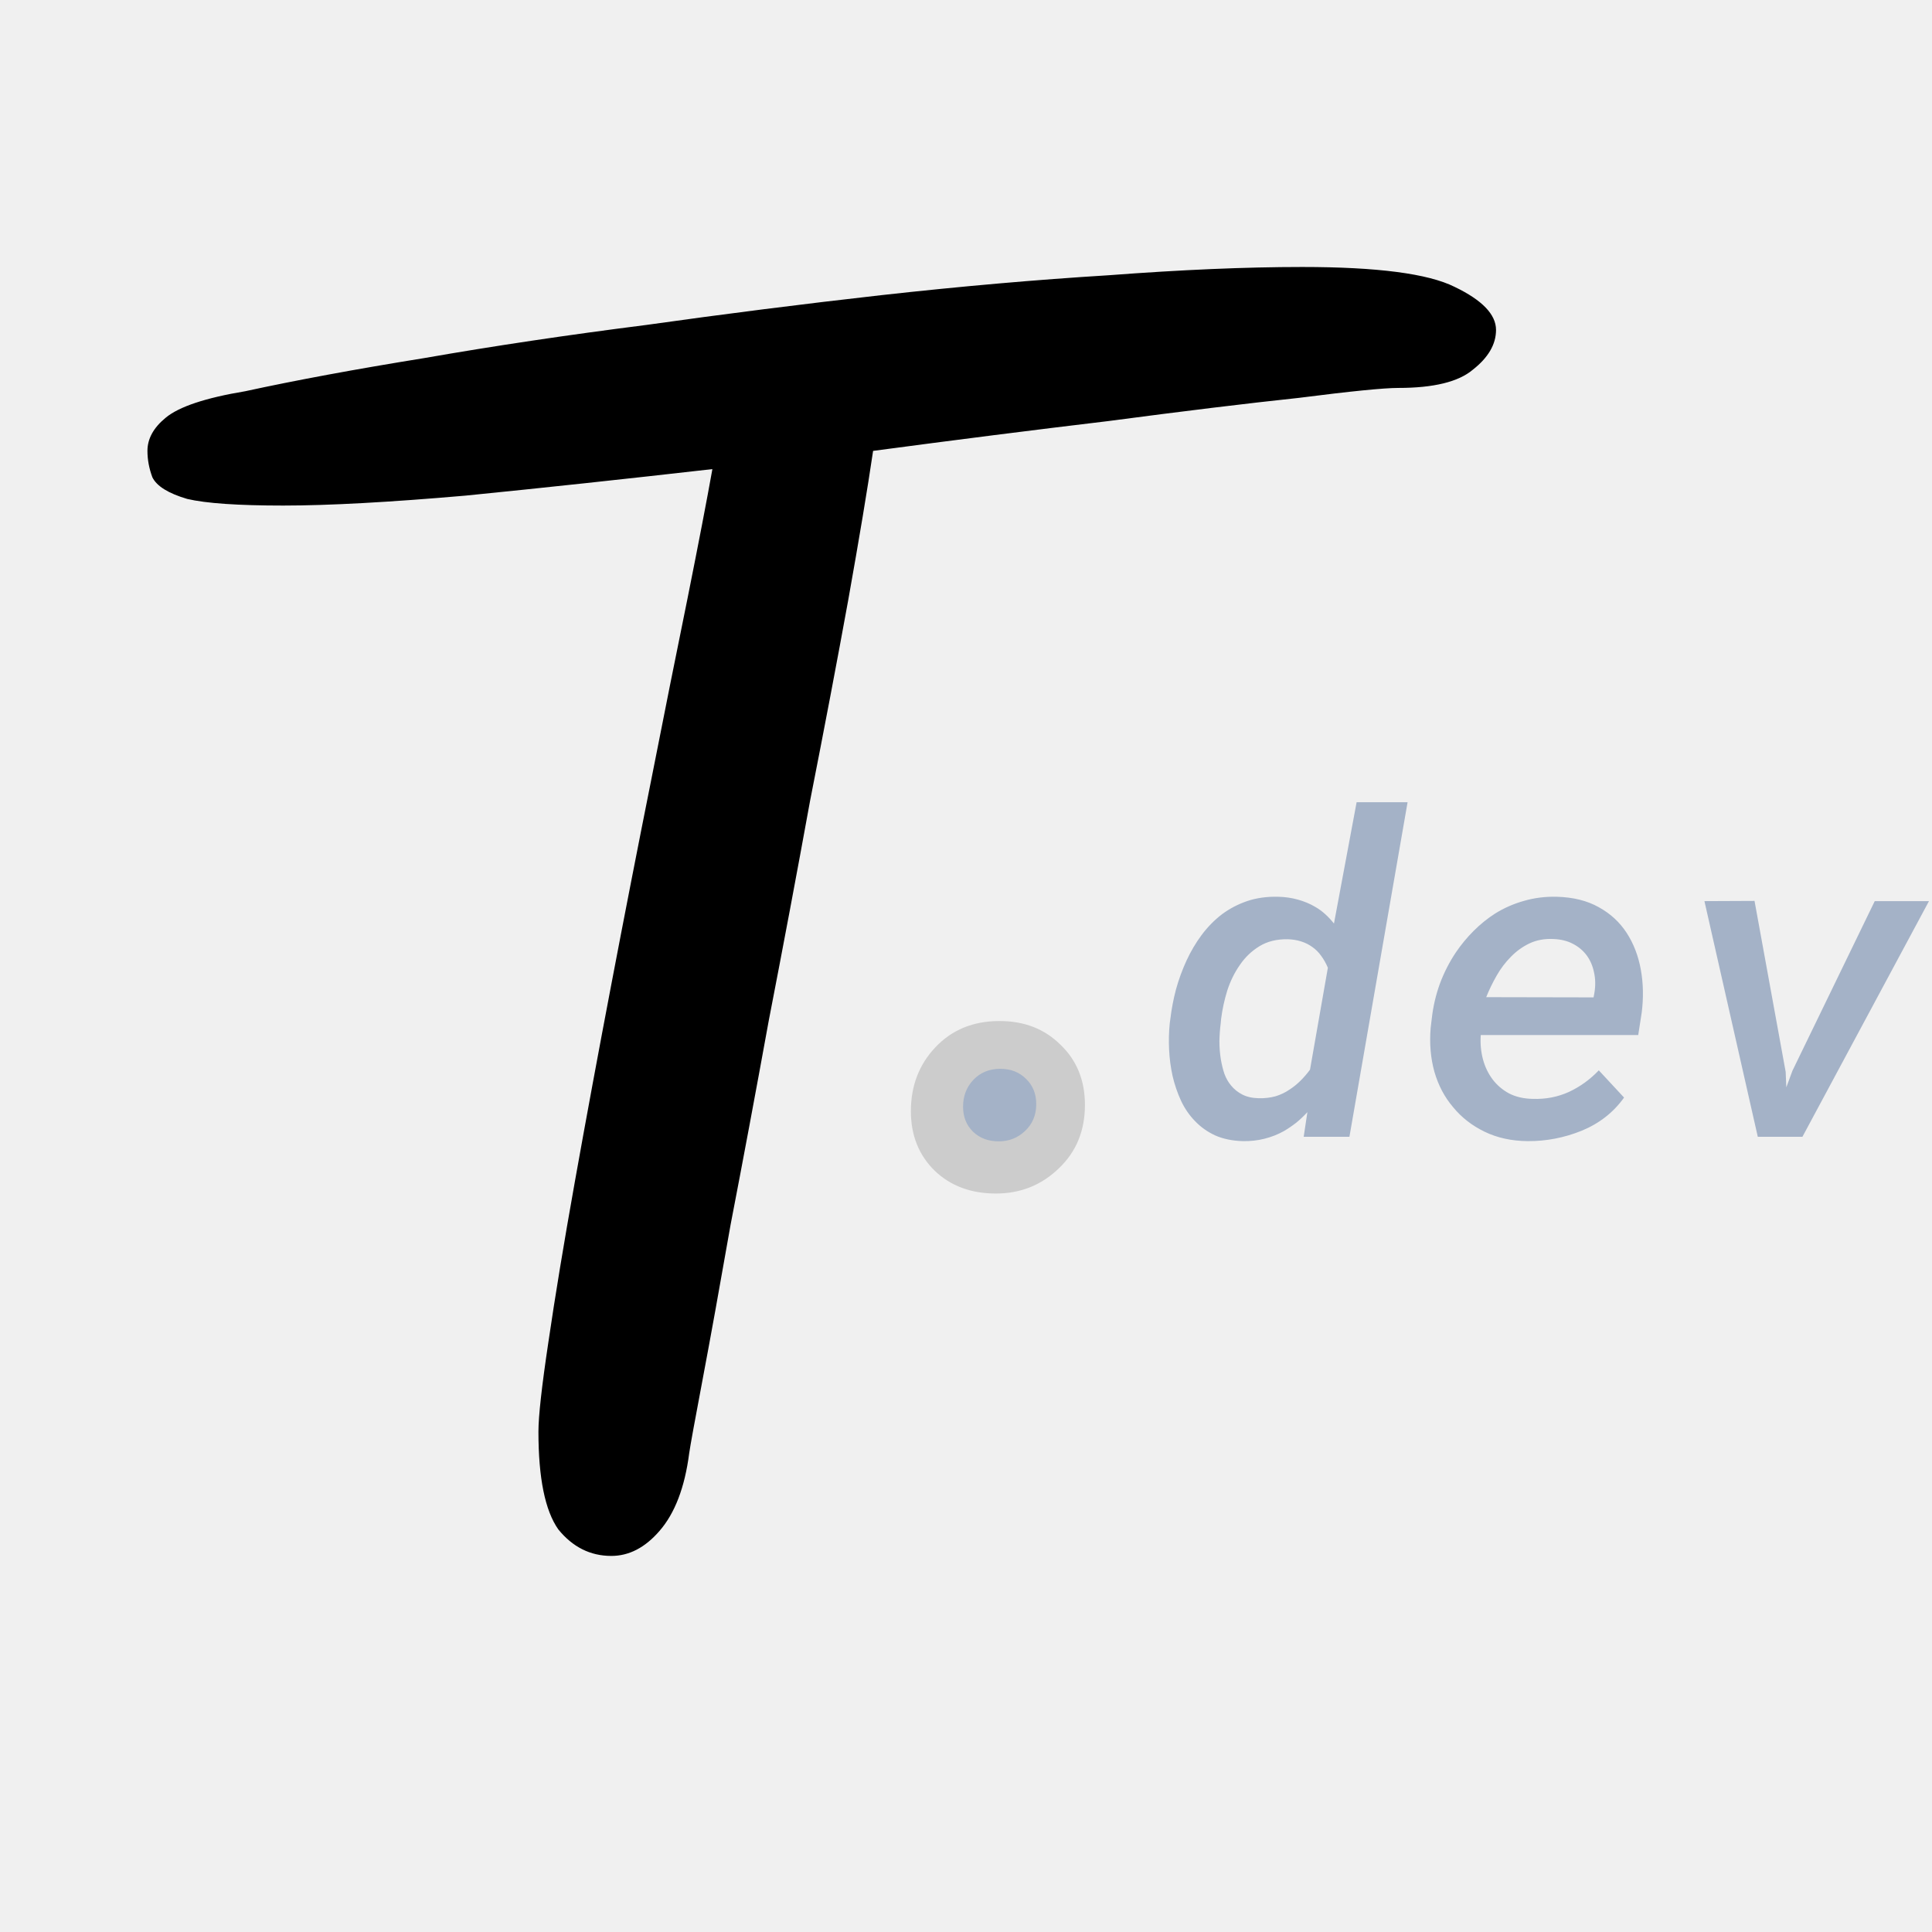
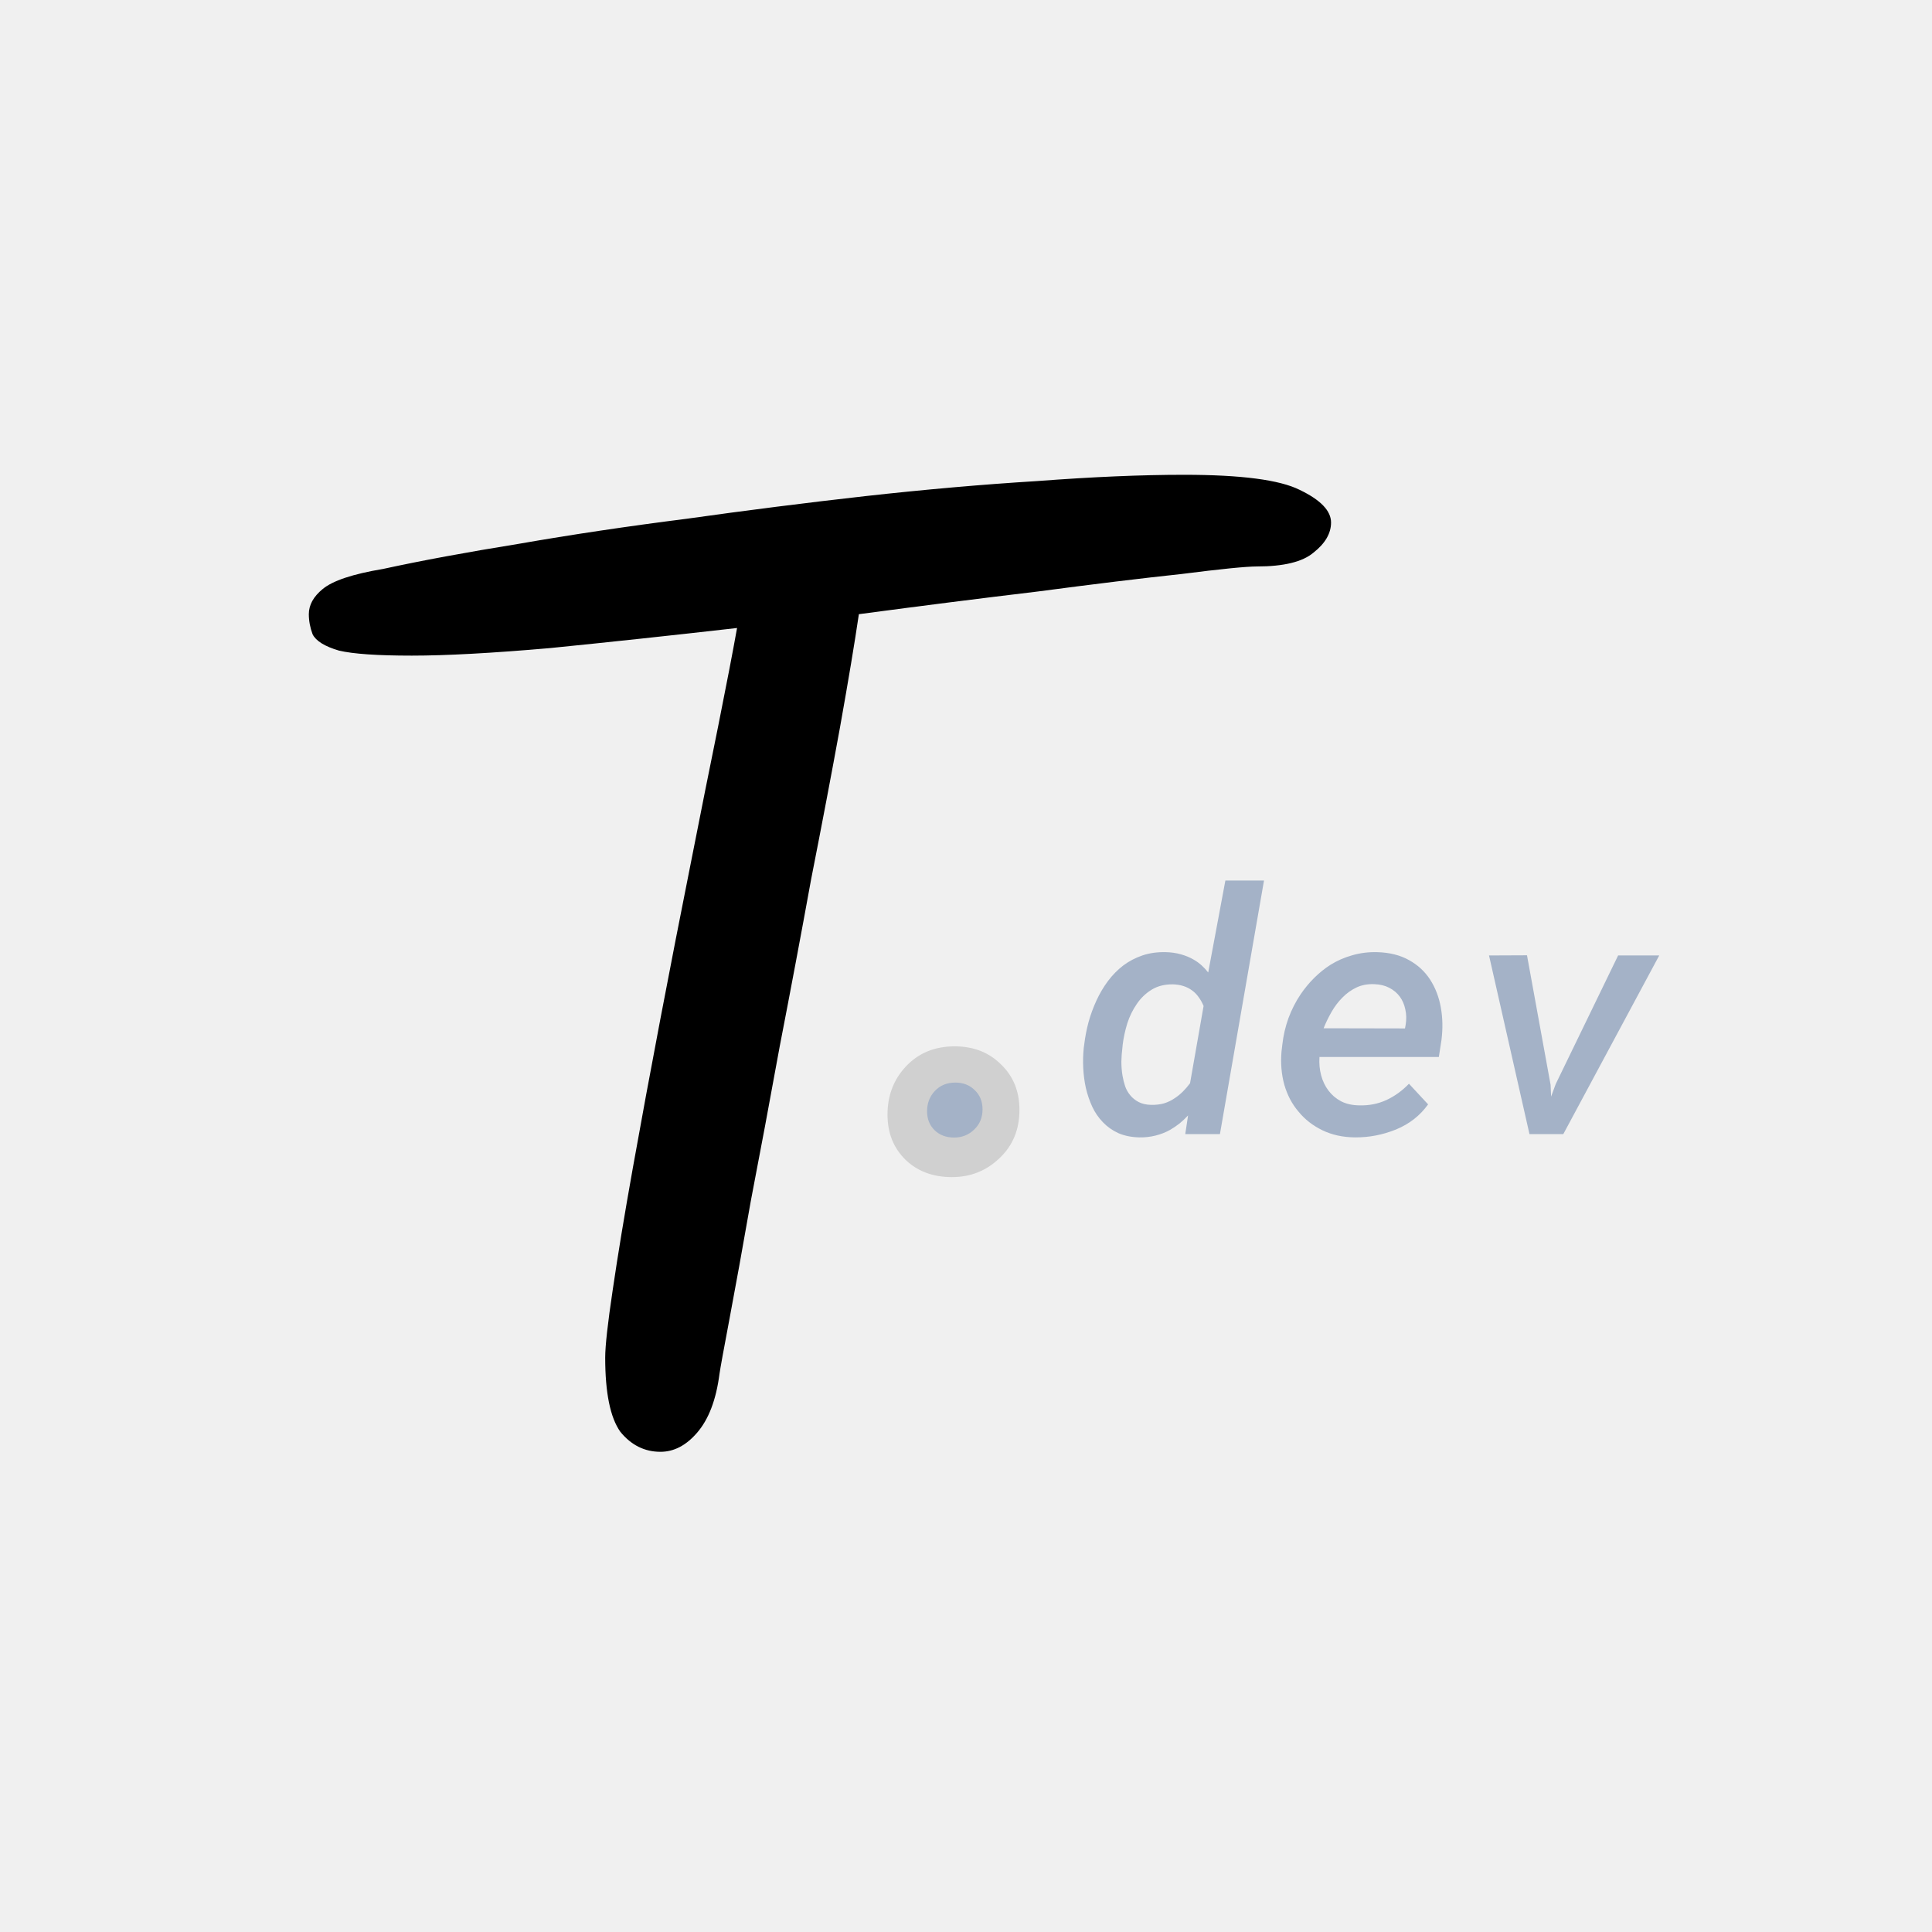
- <svg xmlns="http://www.w3.org/2000/svg" version="1.1" width="1000" height="1000">
+ <svg xmlns="http://www.w3.org/2000/svg" width="1000" height="1000" viewBox="0 0 1000 1000" fill="none">
  <style>
-     #light-icon {
-       display: inline;
-     }
-     #dark-icon {
-       display: none;
-     }
- 
+     #light-icon { display: inline; }
+     #dark-icon { display: none; }
    @media (prefers-color-scheme: dark) {
-       #light-icon {
-         display: none;
-       }
-       #dark-icon {
-         display: inline;
-       }
+       #light-icon { display: none; }
+       #dark-icon { display: inline; }
    }
  </style>
  <g id="light-icon">
-     <svg version="1.1" width="1000" height="1000">
-       <g>
-         <g transform="matrix(1.319261,0,0,1.319261,0,71.24011)">
-           <svg version="1.1" width="758" height="650">
-             <svg width="758" height="650" viewBox="0 0 758 650" fill="none">
-               <path d="M111.15 144.35C93.383 144.35 80.817 143.483 73.45 141.75C66.083 139.583 61.533 136.767 59.8 133.3C58.5 129.833 57.85 126.367 57.85 122.9C57.85 118.133 60.233 113.8 65 109.9C70.2 105.567 80.6 102.1 96.2 99.5C116.133 95.167 139.533 90.833 166.4 86.5C193.7 81.733 222.733 77.4 253.5 73.5C284.267 69.167 315.033 65.267 345.8 61.8C377 58.333 406.683 55.733 434.85 54C463.45 51.833 488.8 50.75 510.9 50.75C540.367 50.75 560.3 53.35 570.7 58.55C581.533 63.75 586.95 69.383 586.95 75.45C586.95 81.083 583.917 86.283 577.85 91.05C572.217 95.817 562.467 98.2 548.6 98.2C542.967 98.2 529.967 99.5 509.6 102.1C489.233 104.267 464.317 107.3 434.85 111.2C405.817 114.667 375.05 118.567 342.55 122.9C340.383 137.633 337.133 157.133 332.8 181.4C328.467 205.233 323.483 231.45 317.85 260.05C312.65 288.65 307.233 317.467 301.6 346.5C296.4 375.1 291.417 401.75 286.65 426.45C282.317 451.15 278.633 471.517 275.6 487.55C272.567 503.583 270.833 513.117 270.4 516.15C268.667 529.583 264.767 539.767 258.7 546.7C253.067 553.2 246.783 556.45 239.85 556.45C231.617 556.45 224.683 552.983 219.05 546.05C213.85 538.683 211.25 525.9 211.25 507.7C211.25 501.633 212.55 489.933 215.15 472.6C217.75 454.833 221.217 433.817 225.55 409.55C229.883 385.283 234.65 359.5 239.85 332.2C245.05 304.9 250.25 278.25 255.45 252.25C260.65 225.817 265.417 201.983 269.75 180.75C274.083 159.083 277.333 142.183 279.5 130.05C245.267 133.95 212.983 137.417 182.65 140.45C152.75 143.05 128.917 144.35 111.15 144.35Z" fill="black" />
-               <path d="M357.373 381.952C357.373 372.06 360.557 363.727 366.926 356.952C373.43 350.041 381.831 346.586 392.129 346.586C401.885 346.586 409.879 349.703 416.112 355.936C422.481 362.033 425.665 369.892 425.665 379.513C425.665 389.675 422.21 398.008 415.299 404.512C408.524 411.016 400.327 414.268 390.706 414.268C380.95 414.268 372.956 411.287 366.723 405.325C360.49 399.228 357.373 391.437 357.373 381.952Z" fill="black" fill-opacity="0.15" />
-               <path d="M377.847 380.208C377.847 376.049 379.186 372.546 381.863 369.698C384.598 366.792 388.13 365.34 392.459 365.34C396.561 365.34 399.922 366.65 402.542 369.271C405.219 371.834 406.558 375.138 406.558 379.183C406.558 383.455 405.105 386.958 402.2 389.693C399.352 392.427 395.905 393.794 391.861 393.794C387.759 393.794 384.398 392.541 381.778 390.035C379.157 387.471 377.847 384.196 377.847 380.208ZM459.195 345.601C459.651 341.784 460.391 337.939 461.417 334.065C462.499 330.192 463.866 326.46 465.518 322.872C467.17 319.283 469.135 315.95 471.414 312.874C473.75 309.741 476.399 307.035 479.361 304.756C482.323 302.535 485.627 300.797 489.273 299.544C492.976 298.291 497.049 297.721 501.492 297.835C504.17 297.892 506.733 298.262 509.183 298.946C511.689 299.629 513.996 300.598 516.104 301.851C517.471 302.649 518.753 303.589 519.949 304.671C521.146 305.753 522.285 306.978 523.367 308.345L532.254 260.75H552.249L529.434 392H511.49L512.942 382.344C511.518 383.882 510.037 385.278 508.499 386.531C506.961 387.728 505.366 388.81 503.714 389.778C501.378 391.089 498.843 392.085 496.109 392.769C493.431 393.453 490.583 393.766 487.564 393.709C483.519 393.595 479.931 392.854 476.797 391.487C473.721 390.063 471.072 388.183 468.851 385.848C466.629 383.569 464.806 380.92 463.382 377.901C461.958 374.825 460.847 371.578 460.049 368.16C459.309 364.799 458.853 361.352 458.682 357.82C458.511 354.288 458.597 350.842 458.938 347.481L459.195 345.601ZM478.934 347.481C478.649 349.646 478.478 351.981 478.421 354.488C478.421 356.994 478.62 359.444 479.019 361.836C479.361 363.773 479.817 365.596 480.386 367.305C481.013 369.014 481.867 370.524 482.95 371.834C484.146 373.315 485.627 374.511 487.393 375.423C489.159 376.334 491.295 376.819 493.802 376.875C496.194 376.932 498.416 376.676 500.467 376.106C502.518 375.48 504.397 374.568 506.106 373.372C507.588 372.404 508.983 371.264 510.293 369.954C511.604 368.644 512.828 367.22 513.968 365.682L520.975 325.691C520.234 323.925 519.351 322.359 518.326 320.992C517.357 319.625 516.218 318.485 514.908 317.574C513.597 316.605 512.116 315.865 510.464 315.352C508.869 314.839 507.103 314.555 505.167 314.498C500.894 314.441 497.22 315.352 494.144 317.232C491.067 319.112 488.504 321.561 486.453 324.581C484.345 327.6 482.693 330.961 481.497 334.664C480.358 338.366 479.56 342.041 479.104 345.687L478.934 347.481ZM599.332 393.709C593.065 393.652 587.454 392.427 582.498 390.035C577.542 387.642 573.412 384.424 570.108 380.379C566.747 376.448 564.297 371.806 562.759 366.451C561.278 361.096 560.794 355.371 561.307 349.275L561.734 345.687C562.247 341.015 563.3 336.458 564.896 332.015C566.548 327.571 568.655 323.441 571.219 319.625C573.27 316.605 575.577 313.814 578.14 311.25C580.761 308.63 583.58 306.351 586.6 304.415C590.075 302.25 593.834 300.598 597.879 299.458C601.98 298.262 606.281 297.721 610.782 297.835C617.219 298.006 622.716 299.373 627.273 301.937C631.831 304.443 635.477 307.804 638.211 312.02C640.945 316.235 642.797 321.049 643.765 326.46C644.734 331.815 644.847 337.426 644.107 343.294L642.74 352.095H580.96C580.732 355.399 581.017 358.561 581.814 361.58C582.612 364.542 583.865 367.163 585.574 369.441C587.283 371.72 589.448 373.571 592.068 374.996C594.746 376.363 597.85 377.075 601.382 377.132C606.452 377.303 611.181 376.391 615.567 374.397C619.953 372.347 623.855 369.527 627.273 365.938L637.186 376.619C633.027 382.43 627.501 386.759 620.608 389.607C613.715 392.399 606.623 393.766 599.332 393.709ZM609.5 314.412C606.025 314.241 602.892 314.811 600.101 316.121C597.366 317.431 594.945 319.169 592.837 321.333C590.673 323.498 588.793 325.976 587.198 328.768C585.603 331.559 584.236 334.379 583.096 337.227L625.223 337.312L625.564 335.433C626.02 332.641 625.963 329.992 625.394 327.486C624.881 324.979 623.941 322.786 622.574 320.906C621.15 318.969 619.327 317.431 617.105 316.292C614.94 315.153 612.405 314.526 609.5 314.412ZM689.651 392L668.716 299.544L688.37 299.458L700.589 366.536L700.845 372.603L703.238 366.109L735.538 299.544H756.814L707.168 392H689.651Z" fill="#A4B2C7" />
-             </svg>
-           </svg>
-         </g>
-       </g>
-     </svg>
+     <path d="M213.15 339.35C195.383 339.35 182.817 338.483 175.45 336.75C168.083 334.583 163.533 331.767 161.8 328.3C160.5 324.833 159.85 321.367 159.85 317.9C159.85 313.133 162.233 308.8 167 304.9C172.2 300.567 182.6 297.1 198.2 294.5C218.133 290.167 241.533 285.833 268.4 281.5C295.7 276.733 324.733 272.4 355.5 268.5C386.267 264.167 417.033 260.267 447.8 256.8C479 253.333 508.683 250.733 536.85 249C565.45 246.833 590.8 245.75 612.9 245.75C642.367 245.75 662.3 248.35 672.7 253.55C683.533 258.75 688.95 264.383 688.95 270.45C688.95 276.083 685.917 281.283 679.85 286.05C674.217 290.817 664.467 293.2 650.6 293.2C644.967 293.2 631.967 294.5 611.6 297.1C591.233 299.267 566.317 302.3 536.85 306.2C507.817 309.667 477.05 313.567 444.55 317.9C442.383 332.633 439.133 352.133 434.8 376.4C430.467 400.233 425.483 426.45 419.85 455.05C414.65 483.65 409.233 512.467 403.6 541.5C398.4 570.1 393.417 596.75 388.65 621.45C384.317 646.15 380.633 666.517 377.6 682.55C374.567 698.583 372.833 708.117 372.4 711.15C370.667 724.583 366.767 734.767 360.7 741.7C355.067 748.2 348.783 751.45 341.85 751.45C333.617 751.45 326.683 747.983 321.05 741.05C315.85 733.683 313.25 720.9 313.25 702.7C313.25 696.633 314.55 684.933 317.15 667.6C319.75 649.833 323.217 628.817 327.55 604.55C331.883 580.283 336.65 554.5 341.85 527.2C347.05 499.9 352.25 473.25 357.45 447.25C362.65 420.817 367.417 396.983 371.75 375.75C376.083 354.083 379.333 337.183 381.5 325.05C347.267 328.95 314.983 332.417 284.65 335.45C254.75 338.05 230.917 339.35 213.15 339.35Z" fill="black" />
+     <path d="M459.373 576.952C459.373 567.06 462.557 558.727 468.926 551.952C475.43 545.041 483.831 541.586 494.129 541.586C503.885 541.586 511.879 544.703 518.112 550.936C524.481 557.033 527.665 564.892 527.665 574.513C527.665 584.675 524.21 593.008 517.299 599.512C510.524 606.016 502.327 609.268 492.706 609.268C482.95 609.268 474.956 606.287 468.723 600.325C462.49 594.228 459.373 586.437 459.373 576.952Z" fill="#D0D0D0" />
+     <path d="M479.847 575.208C479.847 571.049 481.186 567.546 483.863 564.698C486.598 561.792 490.13 560.34 494.459 560.34C498.561 560.34 501.922 561.65 504.542 564.271C507.219 566.834 508.558 570.138 508.558 574.183C508.558 578.455 507.105 581.958 504.2 584.693C501.352 587.427 497.905 588.794 493.861 588.794C489.759 588.794 486.398 587.541 483.778 585.035C481.157 582.471 479.847 579.196 479.847 575.208ZM561.195 540.601C561.651 536.784 562.391 532.939 563.417 529.065C564.499 525.192 565.866 521.46 567.518 517.872C569.17 514.283 571.135 510.95 573.414 507.874C575.75 504.741 578.399 502.035 581.361 499.756C584.323 497.535 587.627 495.797 591.273 494.544C594.976 493.291 599.049 492.721 603.492 492.835C606.17 492.892 608.733 493.262 611.183 493.946C613.689 494.629 615.996 495.598 618.104 496.851C619.471 497.649 620.753 498.589 621.949 499.671C623.146 500.753 624.285 501.978 625.367 503.345L634.254 455.75H654.249L631.434 587H613.49L614.942 577.344C613.518 578.882 612.037 580.278 610.499 581.531C608.961 582.728 607.366 583.81 605.714 584.778C603.378 586.089 600.843 587.085 598.109 587.769C595.431 588.453 592.583 588.766 589.564 588.709C585.519 588.595 581.93 587.854 578.797 586.487C575.721 585.063 573.072 583.183 570.851 580.848C568.629 578.569 566.806 575.92 565.382 572.901C563.958 569.825 562.847 566.578 562.049 563.16C561.309 559.799 560.853 556.352 560.682 552.82C560.511 549.288 560.597 545.842 560.938 542.481L561.195 540.601ZM580.934 542.481C580.649 544.646 580.478 546.981 580.421 549.488C580.421 551.994 580.62 554.444 581.019 556.836C581.361 558.773 581.817 560.596 582.386 562.305C583.013 564.014 583.867 565.524 584.95 566.834C586.146 568.315 587.627 569.511 589.393 570.423C591.159 571.334 593.295 571.819 595.802 571.875C598.194 571.932 600.416 571.676 602.467 571.106C604.518 570.48 606.397 569.568 608.106 568.372C609.588 567.404 610.983 566.264 612.293 564.954C613.604 563.644 614.828 562.22 615.968 560.682L622.975 520.691C622.234 518.925 621.351 517.359 620.326 515.992C619.357 514.625 618.218 513.485 616.908 512.574C615.597 511.605 614.116 510.865 612.464 510.352C610.869 509.839 609.103 509.555 607.167 509.498C602.894 509.441 599.22 510.352 596.144 512.232C593.067 514.112 590.504 516.561 588.453 519.581C586.345 522.6 584.693 525.961 583.497 529.664C582.358 533.366 581.56 537.041 581.104 540.687L580.934 542.481ZM701.332 588.709C695.065 588.652 689.454 587.427 684.498 585.035C679.542 582.642 675.412 579.424 672.108 575.379C668.747 571.448 666.297 566.805 664.759 561.451C663.278 556.096 662.794 550.371 663.307 544.275L663.734 540.687C664.247 536.015 665.3 531.458 666.896 527.015C668.548 522.571 670.655 518.441 673.219 514.625C675.27 511.605 677.577 508.814 680.14 506.25C682.761 503.63 685.58 501.351 688.6 499.415C692.075 497.25 695.834 495.598 699.879 494.458C703.98 493.262 708.281 492.721 712.782 492.835C719.219 493.006 724.716 494.373 729.273 496.937C733.831 499.443 737.477 502.804 740.211 507.02C742.945 511.235 744.797 516.049 745.765 521.46C746.734 526.815 746.848 532.426 746.107 538.294L744.74 547.095H682.96C682.732 550.399 683.017 553.561 683.814 556.58C684.612 559.542 685.865 562.163 687.574 564.441C689.283 566.72 691.448 568.571 694.068 569.996C696.746 571.363 699.85 572.075 703.382 572.132C708.452 572.303 713.181 571.391 717.567 569.397C721.953 567.347 725.855 564.527 729.273 560.938L739.186 571.619C735.027 577.43 729.501 581.759 722.608 584.607C715.715 587.399 708.623 588.766 701.332 588.709ZM711.5 509.412C708.025 509.241 704.892 509.811 702.101 511.121C699.366 512.431 696.945 514.169 694.837 516.333C692.673 518.498 690.793 520.976 689.198 523.768C687.603 526.559 686.236 529.379 685.096 532.227L727.223 532.312L727.564 530.433C728.02 527.641 727.963 524.992 727.394 522.486C726.881 519.979 725.941 517.786 724.574 515.906C723.15 513.969 721.327 512.431 719.105 511.292C716.94 510.153 714.405 509.526 711.5 509.412ZM791.651 587L770.716 494.544L790.37 494.458L802.589 561.536L802.845 567.603L805.238 561.109L837.538 494.544H858.814L809.168 587H791.651Z" fill="#A4B2C7" />
  </g>
  <g id="dark-icon">
-     <svg version="1.1" width="1000" height="1000">
-       <g>
-         <g transform="matrix(1.319261,0,0,1.319261,0,71.24011)">
-           <svg version="1.1" width="758" height="650">
-             <svg width="758" height="650" viewBox="0 0 758 650" fill="none">
-               <path d="M111.15 144.35C93.383 144.35 80.817 143.483 73.45 141.75C66.083 139.583 61.533 136.767 59.8 133.3C58.5 129.833 57.85 126.367 57.85 122.9C57.85 118.133 60.233 113.8 65 109.9C70.2 105.567 80.6 102.1 96.2 99.5C116.133 95.167 139.533 90.833 166.4 86.5C193.7 81.733 222.733 77.4 253.5 73.5C284.267 69.167 315.033 65.267 345.8 61.8C377 58.333 406.683 55.733 434.85 54C463.45 51.833 488.8 50.75 510.9 50.75C540.367 50.75 560.3 53.35 570.7 58.55C581.533 63.75 586.95 69.383 586.95 75.45C586.95 81.083 583.917 86.283 577.85 91.05C572.217 95.817 562.467 98.2 548.6 98.2C542.967 98.2 529.967 99.5 509.6 102.1C489.233 104.267 464.317 107.3 434.85 111.2C405.817 114.667 375.05 118.567 342.55 122.9C340.383 137.633 337.133 157.133 332.8 181.4C328.467 205.233 323.483 231.45 317.85 260.05C312.65 288.65 307.233 317.467 301.6 346.5C296.4 375.1 291.417 401.75 286.65 426.45C282.317 451.15 278.633 471.517 275.6 487.55C272.567 503.583 270.833 513.117 270.4 516.15C268.667 529.583 264.767 539.767 258.7 546.7C253.067 553.2 246.783 556.45 239.85 556.45C231.617 556.45 224.683 552.983 219.05 546.05C213.85 538.683 211.25 525.9 211.25 507.7C211.25 501.633 212.55 489.933 215.15 472.6C217.75 454.833 221.217 433.817 225.55 409.55C229.883 385.283 234.65 359.5 239.85 332.2C245.05 304.9 250.25 278.25 255.45 252.25C260.65 225.817 265.417 201.983 269.75 180.75C274.083 159.083 277.333 142.183 279.5 130.05C245.267 133.95 212.983 137.417 182.65 140.45C152.75 143.05 128.917 144.35 111.15 144.35Z" fill="white" />
-               <path d="M357.373 381.952C357.373 372.06 360.557 363.727 366.926 356.952C373.43 350.041 381.831 346.586 392.129 346.586C401.885 346.586 409.879 349.703 416.112 355.936C422.481 362.033 425.665 369.892 425.665 379.513C425.665 389.675 422.21 398.008 415.299 404.512C408.524 411.016 400.327 414.268 390.706 414.268C380.95 414.268 372.956 411.287 366.723 405.325C360.49 399.228 357.373 391.437 357.373 381.952Z" fill="white" fill-opacity="0.25" />
-               <path d="M377.847 380.208C377.847 376.049 379.186 372.546 381.863 369.698C384.598 366.792 388.13 365.34 392.459 365.34C396.561 365.34 399.922 366.65 402.542 369.271C405.219 371.834 406.558 375.138 406.558 379.183C406.558 383.455 405.105 386.958 402.2 389.693C399.352 392.427 395.905 393.794 391.861 393.794C387.759 393.794 384.398 392.541 381.778 390.035C379.157 387.471 377.847 384.196 377.847 380.208ZM459.195 345.601C459.651 341.784 460.391 337.939 461.417 334.065C462.499 330.192 463.866 326.46 465.518 322.872C467.17 319.283 469.135 315.95 471.414 312.874C473.75 309.741 476.399 307.035 479.361 304.756C482.323 302.535 485.627 300.797 489.273 299.544C492.976 298.291 497.049 297.721 501.492 297.835C504.17 297.892 506.733 298.262 509.183 298.946C511.689 299.629 513.996 300.598 516.104 301.851C517.471 302.649 518.753 303.589 519.949 304.671C521.146 305.753 522.285 306.978 523.367 308.345L532.254 260.75H552.249L529.434 392H511.49L512.942 382.344C511.518 383.882 510.037 385.278 508.499 386.531C506.961 387.728 505.366 388.81 503.714 389.778C501.378 391.089 498.843 392.085 496.109 392.769C493.431 393.453 490.583 393.766 487.564 393.709C483.519 393.595 479.931 392.854 476.797 391.487C473.721 390.063 471.072 388.183 468.851 385.848C466.629 383.569 464.806 380.92 463.382 377.901C461.958 374.825 460.847 371.578 460.049 368.16C459.309 364.799 458.853 361.352 458.682 357.82C458.511 354.288 458.597 350.842 458.938 347.481L459.195 345.601ZM478.934 347.481C478.649 349.646 478.478 351.981 478.421 354.488C478.421 356.994 478.62 359.444 479.019 361.836C479.361 363.773 479.817 365.596 480.386 367.305C481.013 369.014 481.867 370.524 482.95 371.834C484.146 373.315 485.627 374.511 487.393 375.423C489.159 376.334 491.295 376.819 493.802 376.875C496.194 376.932 498.416 376.676 500.467 376.106C502.518 375.48 504.397 374.568 506.106 373.372C507.588 372.404 508.983 371.264 510.293 369.954C511.604 368.644 512.828 367.22 513.968 365.682L520.975 325.691C520.234 323.925 519.351 322.359 518.326 320.992C517.357 319.625 516.218 318.485 514.908 317.574C513.597 316.605 512.116 315.865 510.464 315.352C508.869 314.839 507.103 314.555 505.167 314.498C500.894 314.441 497.22 315.352 494.144 317.232C491.067 319.112 488.504 321.561 486.453 324.581C484.345 327.6 482.693 330.961 481.497 334.664C480.358 338.366 479.56 342.041 479.104 345.687L478.934 347.481ZM599.332 393.709C593.065 393.652 587.454 392.427 582.498 390.035C577.542 387.642 573.412 384.424 570.108 380.379C566.747 376.448 564.297 371.806 562.759 366.451C561.278 361.096 560.794 355.371 561.307 349.275L561.734 345.687C562.247 341.015 563.3 336.458 564.896 332.015C566.548 327.571 568.655 323.441 571.219 319.625C573.27 316.605 575.577 313.814 578.14 311.25C580.761 308.63 583.58 306.351 586.6 304.415C590.075 302.25 593.834 300.598 597.879 299.458C601.98 298.262 606.281 297.721 610.782 297.835C617.219 298.006 622.716 299.373 627.273 301.937C631.831 304.443 635.477 307.804 638.211 312.02C640.945 316.235 642.797 321.049 643.765 326.46C644.734 331.815 644.847 337.426 644.107 343.294L642.74 352.095H580.96C580.732 355.399 581.017 358.561 581.814 361.58C582.612 364.542 583.865 367.163 585.574 369.441C587.283 371.72 589.448 373.571 592.068 374.996C594.746 376.363 597.85 377.075 601.382 377.132C606.452 377.303 611.181 376.391 615.567 374.397C619.953 372.347 623.855 369.527 627.273 365.938L637.186 376.619C633.027 382.43 627.501 386.759 620.608 389.607C613.715 392.399 606.623 393.766 599.332 393.709ZM609.5 314.412C606.025 314.241 602.892 314.811 600.101 316.121C597.366 317.431 594.945 319.169 592.837 321.333C590.673 323.498 588.793 325.976 587.198 328.768C585.603 331.559 584.236 334.379 583.096 337.227L625.223 337.312L625.564 335.433C626.02 332.641 625.963 329.992 625.394 327.486C624.881 324.979 623.941 322.786 622.574 320.906C621.15 318.969 619.327 317.431 617.105 316.292C614.94 315.153 612.405 314.526 609.5 314.412ZM689.651 392L668.716 299.544L688.37 299.458L700.589 366.536L700.845 372.603L703.238 366.109L735.538 299.544H756.814L707.168 392H689.651Z" fill="#A4B2C7" />
-             </svg>
-           </svg>
-         </g>
-       </g>
-     </svg>
+     <path d="M213.15 339.35C195.383 339.35 182.817 338.483 175.45 336.75C168.083 334.583 163.533 331.767 161.8 328.3C160.5 324.833 159.85 321.367 159.85 317.9C159.85 313.133 162.233 308.8 167 304.9C172.2 300.567 182.6 297.1 198.2 294.5C218.133 290.167 241.533 285.833 268.4 281.5C295.7 276.733 324.733 272.4 355.5 268.5C386.267 264.167 417.033 260.267 447.8 256.8C479 253.333 508.683 250.733 536.85 249C565.45 246.833 590.8 245.75 612.9 245.75C642.367 245.75 662.3 248.35 672.7 253.55C683.533 258.75 688.95 264.383 688.95 270.45C688.95 276.083 685.917 281.283 679.85 286.05C674.217 290.817 664.467 293.2 650.6 293.2C644.967 293.2 631.967 294.5 611.6 297.1C591.233 299.267 566.317 302.3 536.85 306.2C507.817 309.667 477.05 313.567 444.55 317.9C442.383 332.633 439.133 352.133 434.8 376.4C430.467 400.233 425.483 426.45 419.85 455.05C414.65 483.65 409.233 512.467 403.6 541.5C398.4 570.1 393.417 596.75 388.65 621.45C384.317 646.15 380.633 666.517 377.6 682.55C374.567 698.583 372.833 708.117 372.4 711.15C370.667 724.583 366.767 734.767 360.7 741.7C355.067 748.2 348.783 751.45 341.85 751.45C333.617 751.45 326.683 747.983 321.05 741.05C315.85 733.683 313.25 720.9 313.25 702.7C313.25 696.633 314.55 684.933 317.15 667.6C319.75 649.833 323.217 628.817 327.55 604.55C331.883 580.283 336.65 554.5 341.85 527.2C347.05 499.9 352.25 473.25 357.45 447.25C362.65 420.817 367.417 396.983 371.75 375.75C376.083 354.083 379.333 337.183 381.5 325.05C347.267 328.95 314.983 332.417 284.65 335.45C254.75 338.05 230.917 339.35 213.15 339.35Z" fill="white" />
+     <path d="M459.373 576.952C459.373 567.06 462.557 558.727 468.926 551.952C475.43 545.041 483.831 541.586 494.129 541.586C503.885 541.586 511.879 544.703 518.112 550.936C524.481 557.033 527.665 564.892 527.665 574.513C527.665 584.675 524.21 593.008 517.299 599.512C510.524 606.016 502.327 609.268 492.706 609.268C482.95 609.268 474.956 606.287 468.723 600.325C462.49 594.228 459.373 586.437 459.373 576.952Z" fill="white" fill-opacity="0.25" />
+     <path d="M479.847 575.208C479.847 571.049 481.186 567.546 483.863 564.698C486.598 561.792 490.13 560.34 494.459 560.34C498.561 560.34 501.922 561.65 504.542 564.271C507.219 566.834 508.558 570.138 508.558 574.183C508.558 578.455 507.105 581.958 504.2 584.693C501.352 587.427 497.905 588.794 493.861 588.794C489.759 588.794 486.398 587.541 483.778 585.035C481.157 582.471 479.847 579.196 479.847 575.208ZM561.195 540.601C561.651 536.784 562.391 532.939 563.417 529.065C564.499 525.192 565.866 521.46 567.518 517.872C569.17 514.283 571.135 510.95 573.414 507.874C575.75 504.741 578.399 502.035 581.361 499.756C584.323 497.535 587.627 495.797 591.273 494.544C594.976 493.291 599.049 492.721 603.492 492.835C606.17 492.892 608.733 493.262 611.183 493.946C613.689 494.629 615.996 495.598 618.104 496.851C619.471 497.649 620.753 498.589 621.949 499.671C623.146 500.753 624.285 501.978 625.367 503.345L634.254 455.75H654.249L631.434 587H613.49L614.942 577.344C613.518 578.882 612.037 580.278 610.499 581.531C608.961 582.728 607.366 583.81 605.714 584.778C603.378 586.089 600.843 587.085 598.109 587.769C595.431 588.453 592.583 588.766 589.564 588.709C585.519 588.595 581.93 587.854 578.797 586.487C575.721 585.063 573.072 583.183 570.851 580.848C568.629 578.569 566.806 575.92 565.382 572.901C563.958 569.825 562.847 566.578 562.049 563.16C561.309 559.799 560.853 556.352 560.682 552.82C560.511 549.288 560.597 545.842 560.938 542.481L561.195 540.601ZM580.934 542.481C580.649 544.646 580.478 546.981 580.421 549.488C580.421 551.994 580.62 554.444 581.019 556.836C581.361 558.773 581.817 560.596 582.386 562.305C583.013 564.014 583.867 565.524 584.95 566.834C586.146 568.315 587.627 569.511 589.393 570.423C591.159 571.334 593.295 571.819 595.802 571.875C598.194 571.932 600.416 571.676 602.467 571.106C604.518 570.48 606.397 569.568 608.106 568.372C609.588 567.404 610.983 566.264 612.293 564.954C613.604 563.644 614.828 562.22 615.968 560.682L622.975 520.691C622.234 518.925 621.351 517.359 620.326 515.992C619.357 514.625 618.218 513.485 616.908 512.574C615.597 511.605 614.116 510.865 612.464 510.352C610.869 509.839 609.103 509.555 607.167 509.498C602.894 509.441 599.22 510.352 596.144 512.232C593.067 514.112 590.504 516.561 588.453 519.581C586.345 522.6 584.693 525.961 583.497 529.664C582.358 533.366 581.56 537.041 581.104 540.687L580.934 542.481ZM701.332 588.709C695.065 588.652 689.454 587.427 684.498 585.035C679.542 582.642 675.412 579.424 672.108 575.379C668.747 571.448 666.297 566.805 664.759 561.451C663.278 556.096 662.794 550.371 663.307 544.275L663.734 540.687C664.247 536.015 665.3 531.458 666.896 527.015C668.548 522.571 670.655 518.441 673.219 514.625C675.27 511.605 677.577 508.814 680.14 506.25C682.761 503.63 685.58 501.351 688.6 499.415C692.075 497.25 695.834 495.598 699.879 494.458C703.98 493.262 708.281 492.721 712.782 492.835C719.219 493.006 724.716 494.373 729.273 496.937C733.831 499.443 737.477 502.804 740.211 507.02C742.945 511.235 744.797 516.049 745.765 521.46C746.734 526.815 746.848 532.426 746.107 538.294L744.74 547.095H682.96C682.732 550.399 683.017 553.561 683.814 556.58C684.612 559.542 685.865 562.163 687.574 564.441C689.283 566.72 691.448 568.571 694.068 569.996C696.746 571.363 699.85 572.075 703.382 572.132C708.452 572.303 713.181 571.391 717.567 569.397C721.953 567.347 725.855 564.527 729.273 560.938L739.186 571.619C735.027 577.43 729.501 581.759 722.608 584.607C715.715 587.399 708.623 588.766 701.332 588.709ZM711.5 509.412C708.025 509.241 704.892 509.811 702.101 511.121C699.366 512.431 696.945 514.169 694.837 516.333C692.673 518.498 690.793 520.976 689.198 523.768C687.603 526.559 686.236 529.379 685.096 532.227L727.223 532.312L727.564 530.433C728.02 527.641 727.963 524.992 727.394 522.486C726.881 519.979 725.941 517.786 724.574 515.906C723.15 513.969 721.327 512.431 719.105 511.292C716.94 510.153 714.405 509.526 711.5 509.412ZM791.651 587L770.716 494.544L790.37 494.458L802.589 561.536L802.845 567.603L805.238 561.109L837.538 494.544H858.814L809.168 587H791.651Z" fill="#A4B2C7" />
  </g>
</svg>
